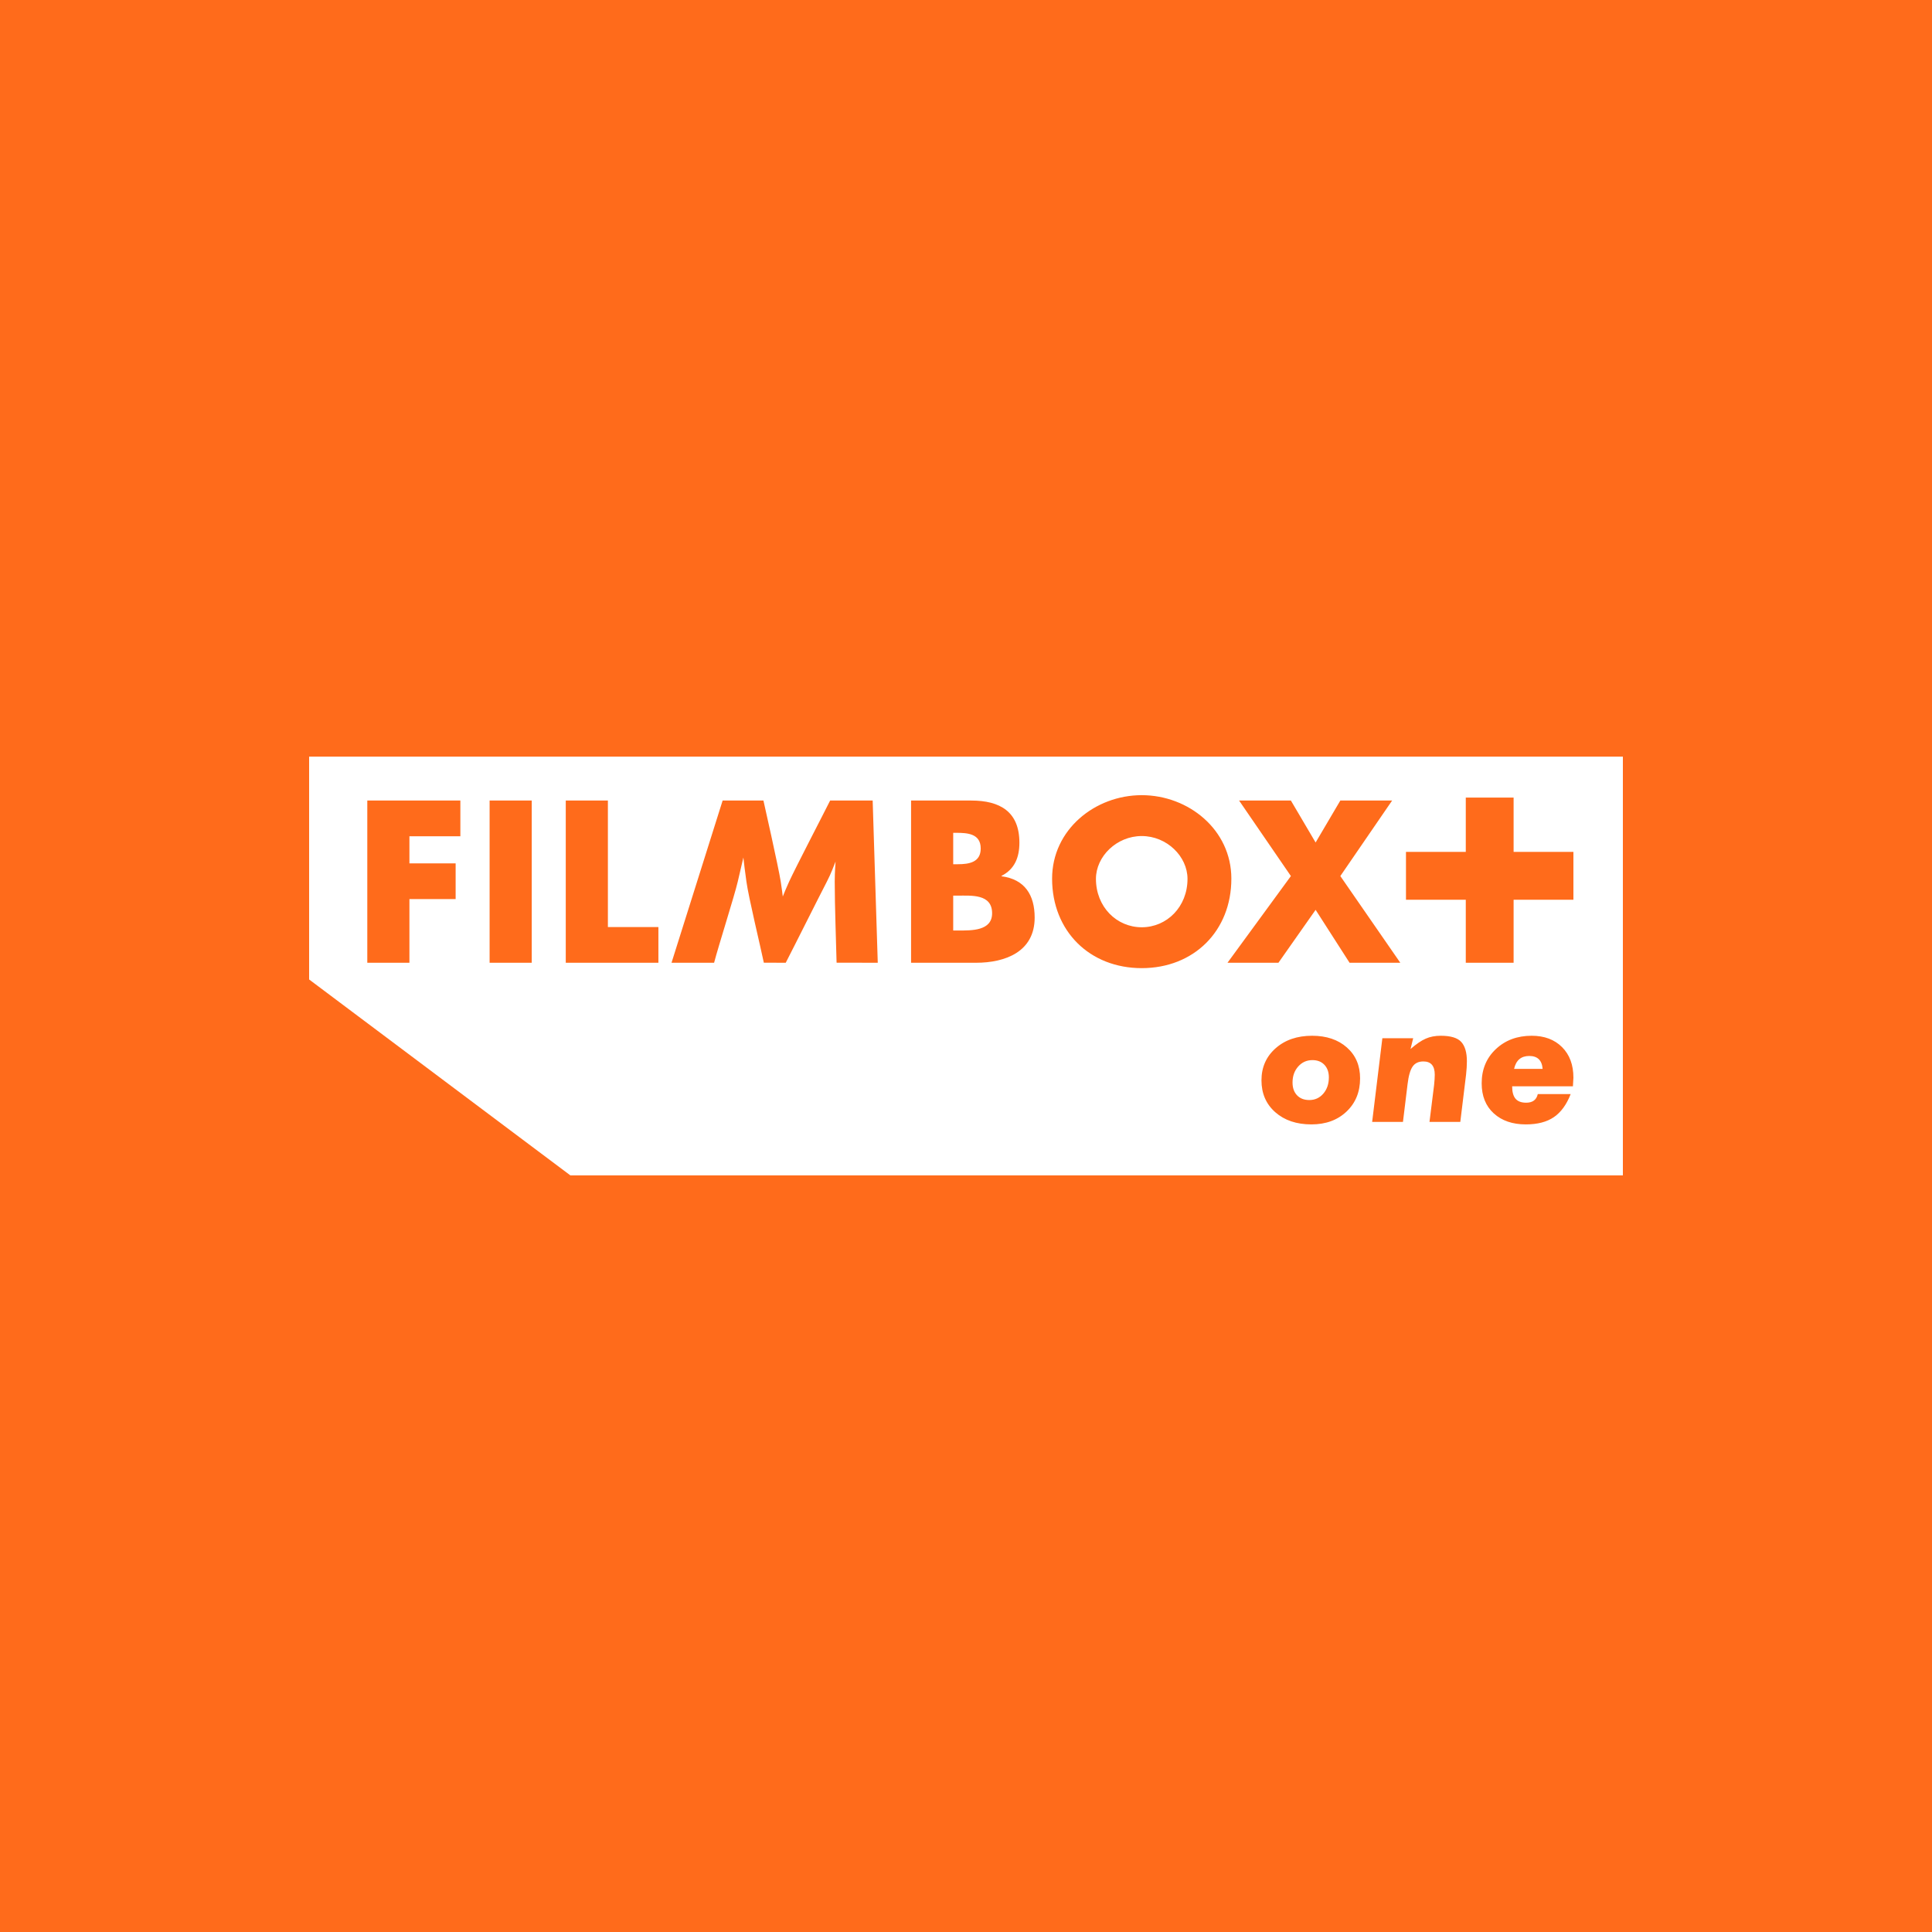
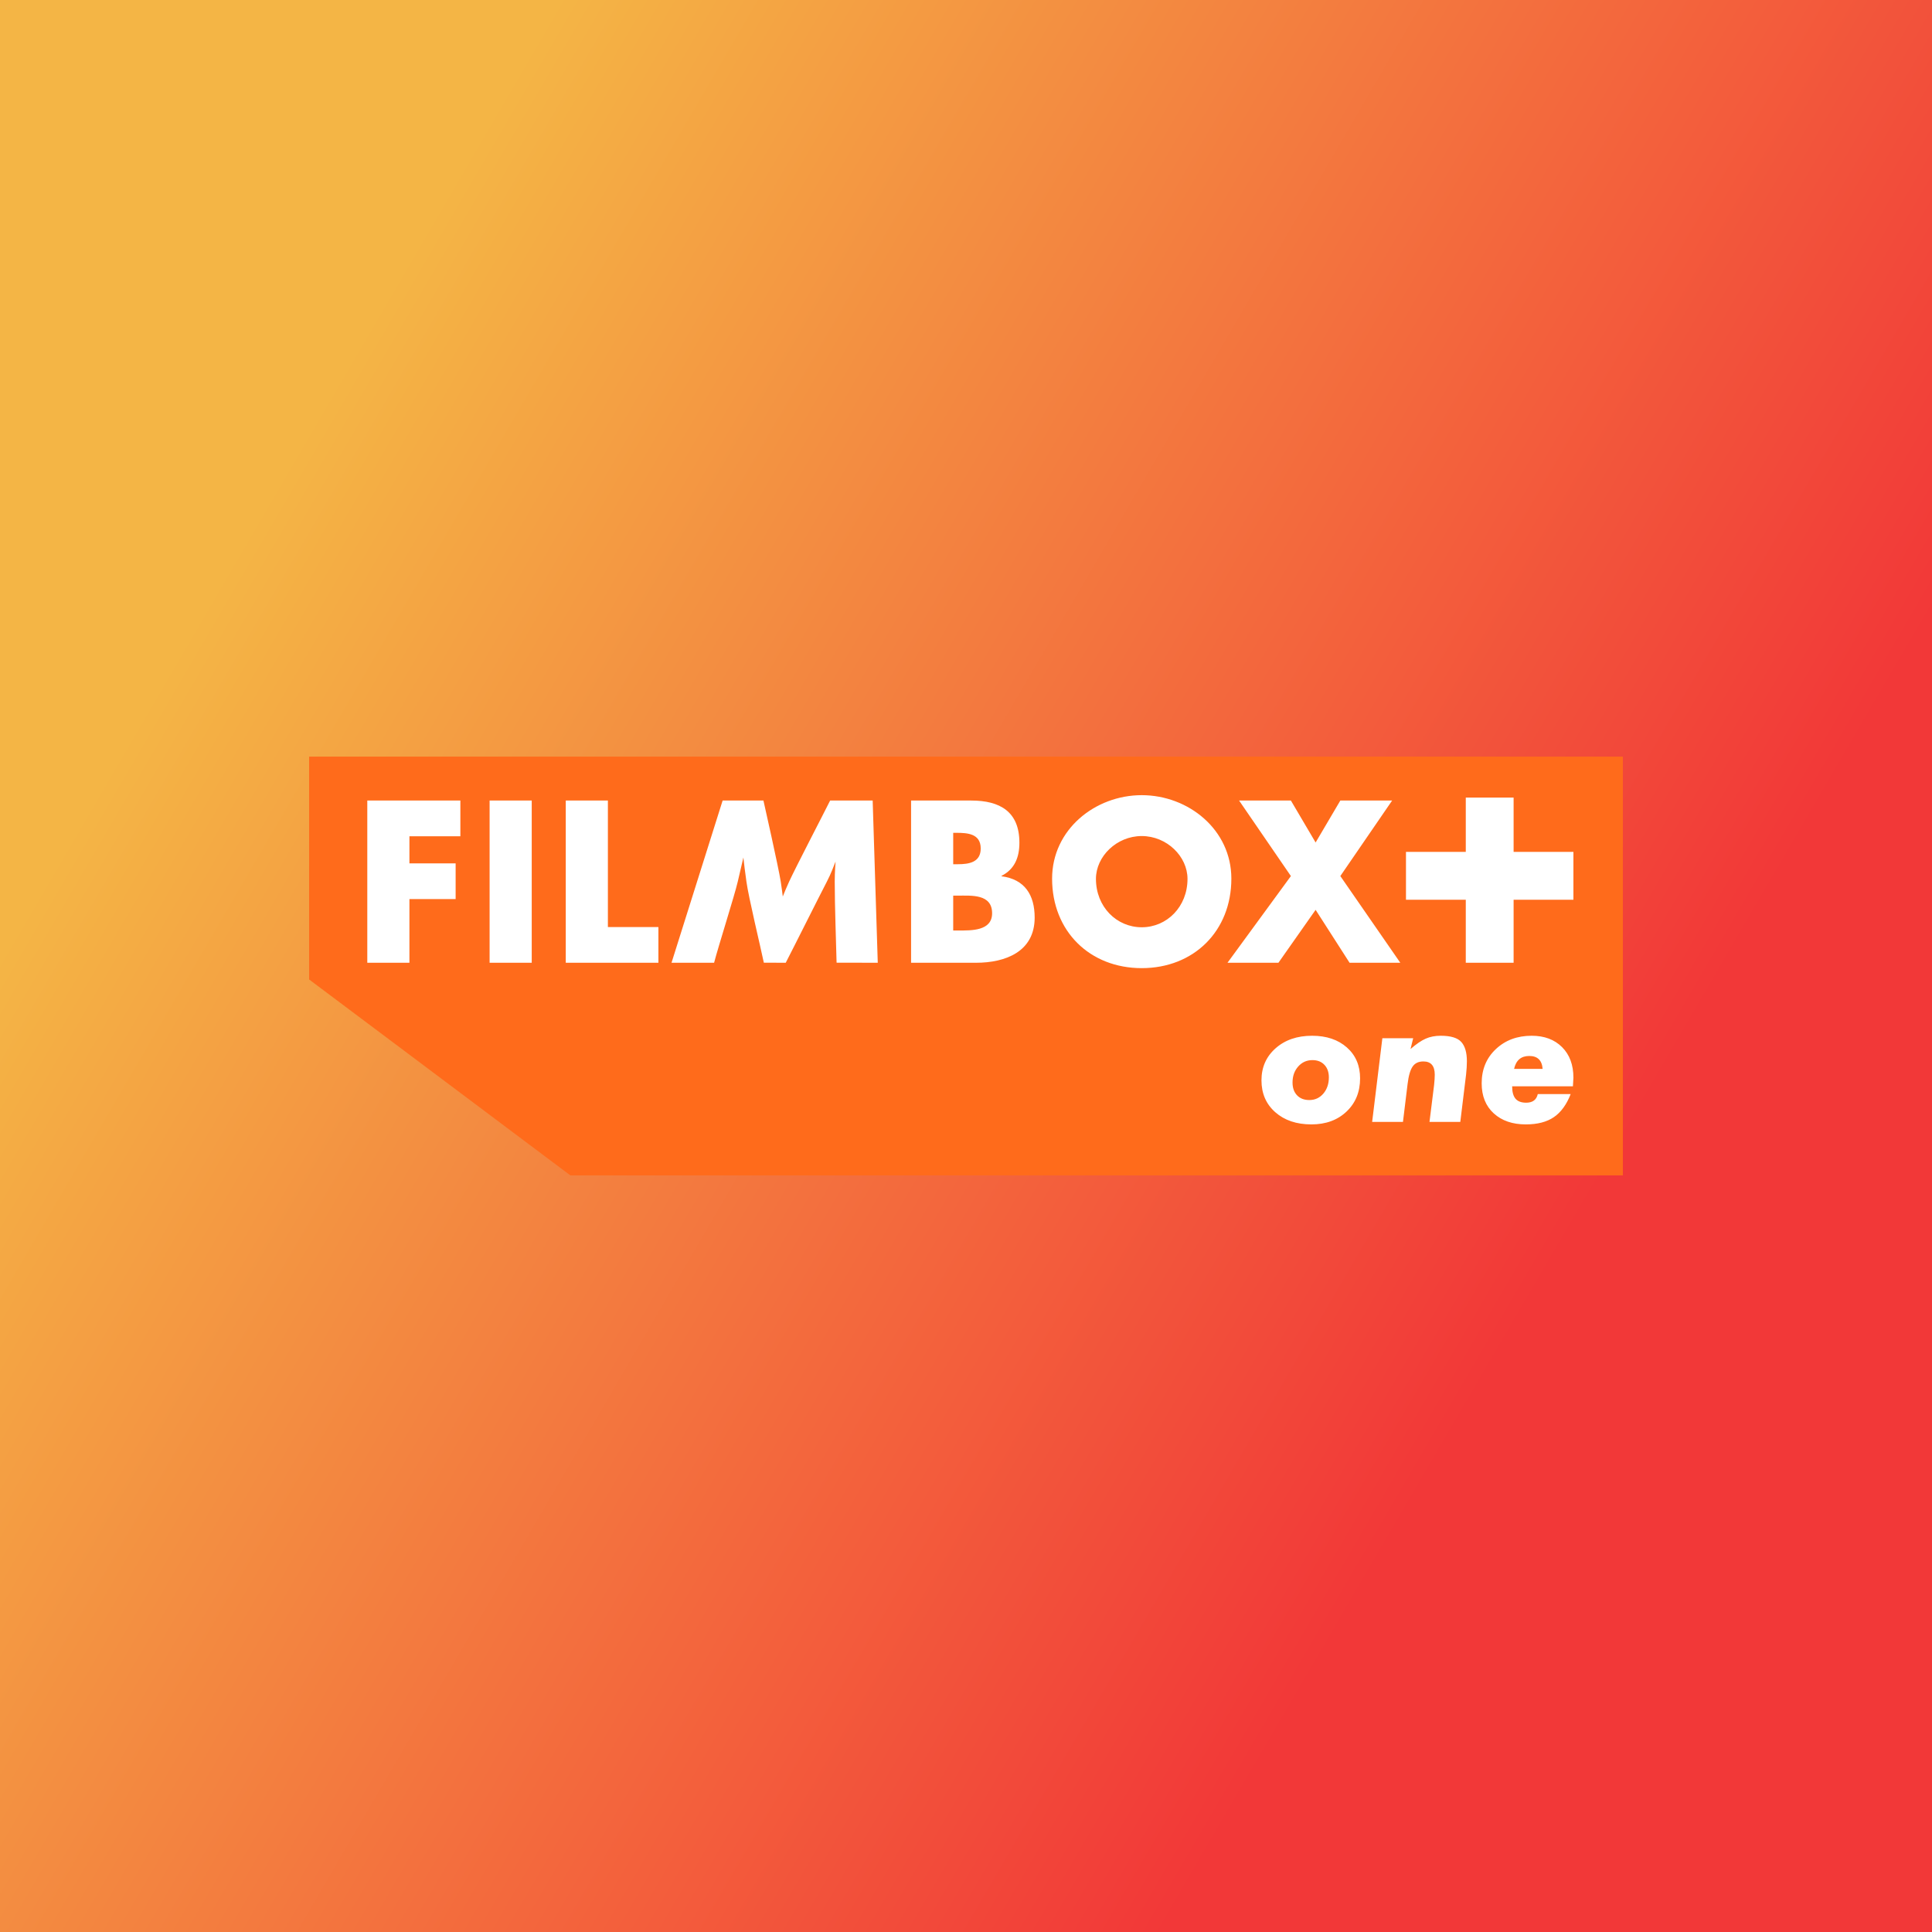
<svg xmlns="http://www.w3.org/2000/svg" width="250" height="250" viewBox="0 0 250 250" fill="none">
-   <rect width="250" height="250" fill="#FF6B1B" />
-   <path d="M210 97.906V152.094H73.806L40 126.742V97.906H210Z" fill="white" />
-   <path d="M47.528 103.59H59.571V108.211H52.979V111.719H58.959V116.34H52.979V124.581H47.528V103.59ZM63.355 124.581H68.806V103.59H63.355V124.581ZM78.661 103.59H73.21V124.581H85.197V119.96H78.661V103.59ZM107.419 103.59C106.564 105.31 102.993 112.173 102.11 114.086C101.74 114.887 101.473 115.563 101.292 116.008C101.237 115.552 101.153 114.896 101.028 114.086C100.738 112.216 98.846 103.841 98.789 103.59H93.508L86.894 124.581C88.731 124.58 90.568 124.579 92.405 124.577C92.98 122.365 95.035 115.936 95.465 114.086C95.605 113.485 96.103 111.389 96.194 110.957C96.261 111.679 96.408 112.764 96.588 114.086C96.866 116.127 98.411 122.504 98.84 124.571C99.785 124.575 100.73 124.578 101.674 124.581C102.773 122.456 105.851 116.291 106.995 114.086C107.552 113.013 107.887 112.063 108.122 111.487C108.112 111.741 108.015 112.796 108.014 114.086C108.013 117.248 108.197 122.104 108.254 124.57L113.582 124.581L112.923 103.59H107.419ZM133.885 118.735C133.885 123.133 130.13 124.581 126.292 124.581H117.893V103.59H125.68C129.407 103.59 131.91 105.038 131.91 109.047C131.91 110.94 131.299 112.471 129.602 113.334V113.39C132.606 113.779 133.885 115.812 133.885 118.735ZM123.344 111.83H123.956C125.402 111.83 126.904 111.58 126.904 109.798C126.904 107.877 125.207 107.766 123.734 107.766H123.344V111.83ZM128.378 118.178C128.378 115.645 125.68 115.895 123.9 115.895H123.344V120.405H124.039C125.653 120.405 128.378 120.489 128.378 118.178ZM159.337 113.696C159.337 120.489 154.469 125.277 147.739 125.277C141.008 125.277 136.141 120.489 136.141 113.696C136.141 107.348 141.704 102.894 147.739 102.894C153.774 102.894 159.337 107.348 159.337 113.696ZM153.663 113.724C153.663 110.828 150.993 108.184 147.739 108.184C144.485 108.184 141.815 110.828 141.815 113.724C141.815 117.343 144.485 119.988 147.739 119.988C150.993 119.988 153.663 117.343 153.663 113.724ZM180.141 103.59H173.438L170.24 109.019L167.041 103.59H160.338L167.041 113.362L158.837 124.581H165.428L170.24 117.733L174.634 124.581H181.198L173.438 113.362L180.141 103.59ZM195.86 110.234V103.205H189.672V110.234H181.933V116.428H189.672V124.581H195.86V116.428H203.599V110.234H195.86Z" fill="#FF6B1B" />
-   <path d="M169.785 134.026C171.642 134.026 173.142 134.53 174.283 135.538C175.424 136.546 175.995 137.879 175.995 139.537C175.995 141.295 175.41 142.728 174.24 143.836C173.071 144.943 171.557 145.497 169.7 145.497C167.772 145.497 166.212 144.972 165.021 143.921C163.83 142.871 163.234 141.495 163.234 139.794C163.234 138.107 163.844 136.724 165.064 135.645C166.283 134.566 167.857 134.026 169.785 134.026ZM169.827 137.178C169.09 137.178 168.477 137.454 167.988 138.004C167.499 138.554 167.254 139.244 167.254 140.073C167.254 140.773 167.449 141.327 167.839 141.734C168.229 142.142 168.757 142.345 169.423 142.345C170.16 142.345 170.767 142.067 171.242 141.509C171.717 140.952 171.954 140.251 171.954 139.408C171.954 138.736 171.763 138.196 171.38 137.789C170.997 137.382 170.479 137.178 169.827 137.178ZM182.864 134.348L182.523 135.742C183.262 135.098 183.916 134.652 184.485 134.402C185.053 134.152 185.7 134.026 186.425 134.026C187.718 134.026 188.606 134.294 189.09 134.83C189.573 135.366 189.815 136.199 189.815 137.328C189.815 137.843 189.779 138.422 189.708 139.065L188.962 145.176H184.975L185.572 140.394C185.628 139.851 185.657 139.408 185.657 139.065C185.657 137.922 185.167 137.35 184.186 137.35C183.561 137.35 183.095 137.571 182.79 138.014C182.484 138.458 182.267 139.215 182.139 140.287L181.542 145.176H177.555L178.877 134.348H182.864ZM203.536 140.566H195.671C195.671 141.295 195.817 141.831 196.109 142.174C196.401 142.517 196.86 142.689 197.486 142.689C198.321 142.689 198.821 142.317 198.988 141.574H203.244C202.715 142.932 201.993 143.925 201.074 144.554C200.157 145.183 198.946 145.497 197.444 145.497C195.72 145.497 194.336 145.022 193.293 144.071C192.25 143.121 191.728 141.824 191.728 140.18C191.728 138.379 192.34 136.903 193.564 135.752C194.788 134.602 196.332 134.026 198.196 134.026C199.836 134.026 201.148 134.516 202.128 135.495C203.109 136.474 203.599 137.793 203.599 139.451C203.599 139.551 203.588 139.73 203.567 139.987C203.547 140.244 203.536 140.437 203.536 140.566ZM195.922 138.314H199.614C199.531 137.2 198.953 136.642 197.883 136.642C196.825 136.642 196.172 137.2 195.922 138.314Z" fill="#FF6B1B" />
+   <rect width="250" height="250" fill="url(#paint0_linear_343_2)" />
+   <path d="M210 97.906V152.094H73.806L40 126.742V97.906H210Z" fill="#FF6B1B" />
+   <path d="M47.528 103.59H59.571V108.211H52.979V111.719H58.959V116.341H52.979V124.581H47.528V103.59ZM63.355 124.581H68.806V103.59H63.355V124.581ZM78.661 103.59H73.21V124.581H85.197V119.96H78.661V103.59ZM107.419 103.59C106.564 105.31 102.993 112.173 102.11 114.086C101.74 114.887 101.473 115.563 101.292 116.008C101.237 115.552 101.153 114.896 101.028 114.086C100.738 112.216 98.846 103.841 98.789 103.59H93.508L86.894 124.581C88.731 124.58 90.568 124.579 92.405 124.577C92.98 122.365 95.035 115.936 95.465 114.086C95.605 113.485 96.103 111.389 96.194 110.957C96.261 111.679 96.408 112.764 96.588 114.086C96.866 116.127 98.411 122.504 98.84 124.571C99.785 124.575 100.73 124.578 101.674 124.581C102.773 122.456 105.851 116.291 106.995 114.086C107.552 113.013 107.887 112.063 108.122 111.487C108.112 111.741 108.015 112.796 108.014 114.086C108.013 117.248 108.197 122.104 108.254 124.57L113.582 124.581L112.923 103.59H107.419ZM133.885 118.735C133.885 123.134 130.13 124.581 126.292 124.581H117.893V103.59H125.68C129.407 103.59 131.91 105.038 131.91 109.047C131.91 110.94 131.299 112.471 129.602 113.334V113.39C132.606 113.779 133.885 115.812 133.885 118.735ZM123.344 111.83H123.956C125.402 111.83 126.904 111.58 126.904 109.798C126.904 107.877 125.207 107.766 123.734 107.766H123.344V111.83ZM128.378 118.178C128.378 115.645 125.68 115.895 123.9 115.895H123.344V120.405H124.039C125.653 120.405 128.378 120.489 128.378 118.178ZM159.337 113.696C159.337 120.489 154.469 125.277 147.739 125.277C141.008 125.277 136.141 120.489 136.141 113.696C136.141 107.348 141.704 102.894 147.739 102.894C153.774 102.894 159.337 107.348 159.337 113.696ZM153.663 113.724C153.663 110.828 150.993 108.184 147.739 108.184C144.485 108.184 141.815 110.828 141.815 113.724C141.815 117.343 144.485 119.988 147.739 119.988C150.993 119.988 153.663 117.343 153.663 113.724ZM180.141 103.59H173.438L170.24 109.019L167.041 103.59H160.338L167.041 113.362L158.837 124.581H165.428L170.24 117.733L174.634 124.581H181.198L173.438 113.362L180.141 103.59ZM195.86 110.234V103.205H189.672V110.234H181.933V116.428H189.672V124.581H195.86V116.428H203.599V110.234H195.86Z" fill="white" />
+   <path d="M169.785 134.026C171.642 134.026 173.142 134.53 174.283 135.538C175.424 136.546 175.995 137.879 175.995 139.537C175.995 141.295 175.41 142.728 174.24 143.836C173.071 144.943 171.557 145.497 169.7 145.497C167.772 145.497 166.212 144.972 165.021 143.921C163.83 142.871 163.234 141.495 163.234 139.794C163.234 138.107 163.844 136.724 165.064 135.645C166.283 134.566 167.857 134.026 169.785 134.026ZM169.827 137.178C169.09 137.178 168.477 137.454 167.988 138.004C167.499 138.554 167.254 139.244 167.254 140.073C167.254 140.773 167.449 141.327 167.839 141.734C168.229 142.142 168.757 142.345 169.423 142.345C170.16 142.345 170.767 142.067 171.242 141.509C171.717 140.952 171.954 140.251 171.954 139.408C171.954 138.736 171.763 138.196 171.38 137.789C170.997 137.382 170.479 137.178 169.827 137.178ZM182.864 134.348L182.523 135.742C183.262 135.098 183.916 134.652 184.485 134.402C185.053 134.152 185.7 134.026 186.425 134.026C187.718 134.026 188.606 134.294 189.09 134.83C189.573 135.366 189.815 136.199 189.815 137.328C189.815 137.843 189.779 138.422 189.708 139.065L188.962 145.176H184.975L185.572 140.394C185.628 139.851 185.657 139.408 185.657 139.065C185.657 137.922 185.167 137.35 184.186 137.35C183.561 137.35 183.095 137.571 182.79 138.014C182.484 138.458 182.267 139.215 182.139 140.287L181.542 145.176H177.555L178.877 134.348H182.864ZM203.536 140.566H195.671C195.671 141.295 195.817 141.831 196.109 142.174C196.401 142.517 196.86 142.689 197.486 142.689C198.321 142.689 198.821 142.317 198.988 141.574H203.244C202.715 142.932 201.993 143.925 201.074 144.554C200.157 145.183 198.946 145.497 197.444 145.497C195.72 145.497 194.336 145.022 193.293 144.072C192.25 143.121 191.728 141.824 191.728 140.18C191.728 138.379 192.34 136.903 193.564 135.752C194.788 134.602 196.332 134.026 198.196 134.026C199.836 134.026 201.148 134.516 202.128 135.495C203.109 136.474 203.599 137.793 203.599 139.451C203.599 139.551 203.588 139.73 203.567 139.987C203.547 140.244 203.536 140.437 203.536 140.566ZM195.922 138.314H199.614C199.531 137.2 198.953 136.642 197.883 136.642C196.825 136.642 196.172 137.2 195.922 138.314Z" fill="white" />
+   <defs>
+     <linearGradient id="paint0_linear_343_2" x1="25.567" y1="79.771" x2="192.913" y2="177.389" gradientUnits="userSpaceOnUse">
+       <stop stop-color="#F4B545" />
+       <stop offset="1" stop-color="#F23838" />
+     </linearGradient>
+   </defs>
</svg>
